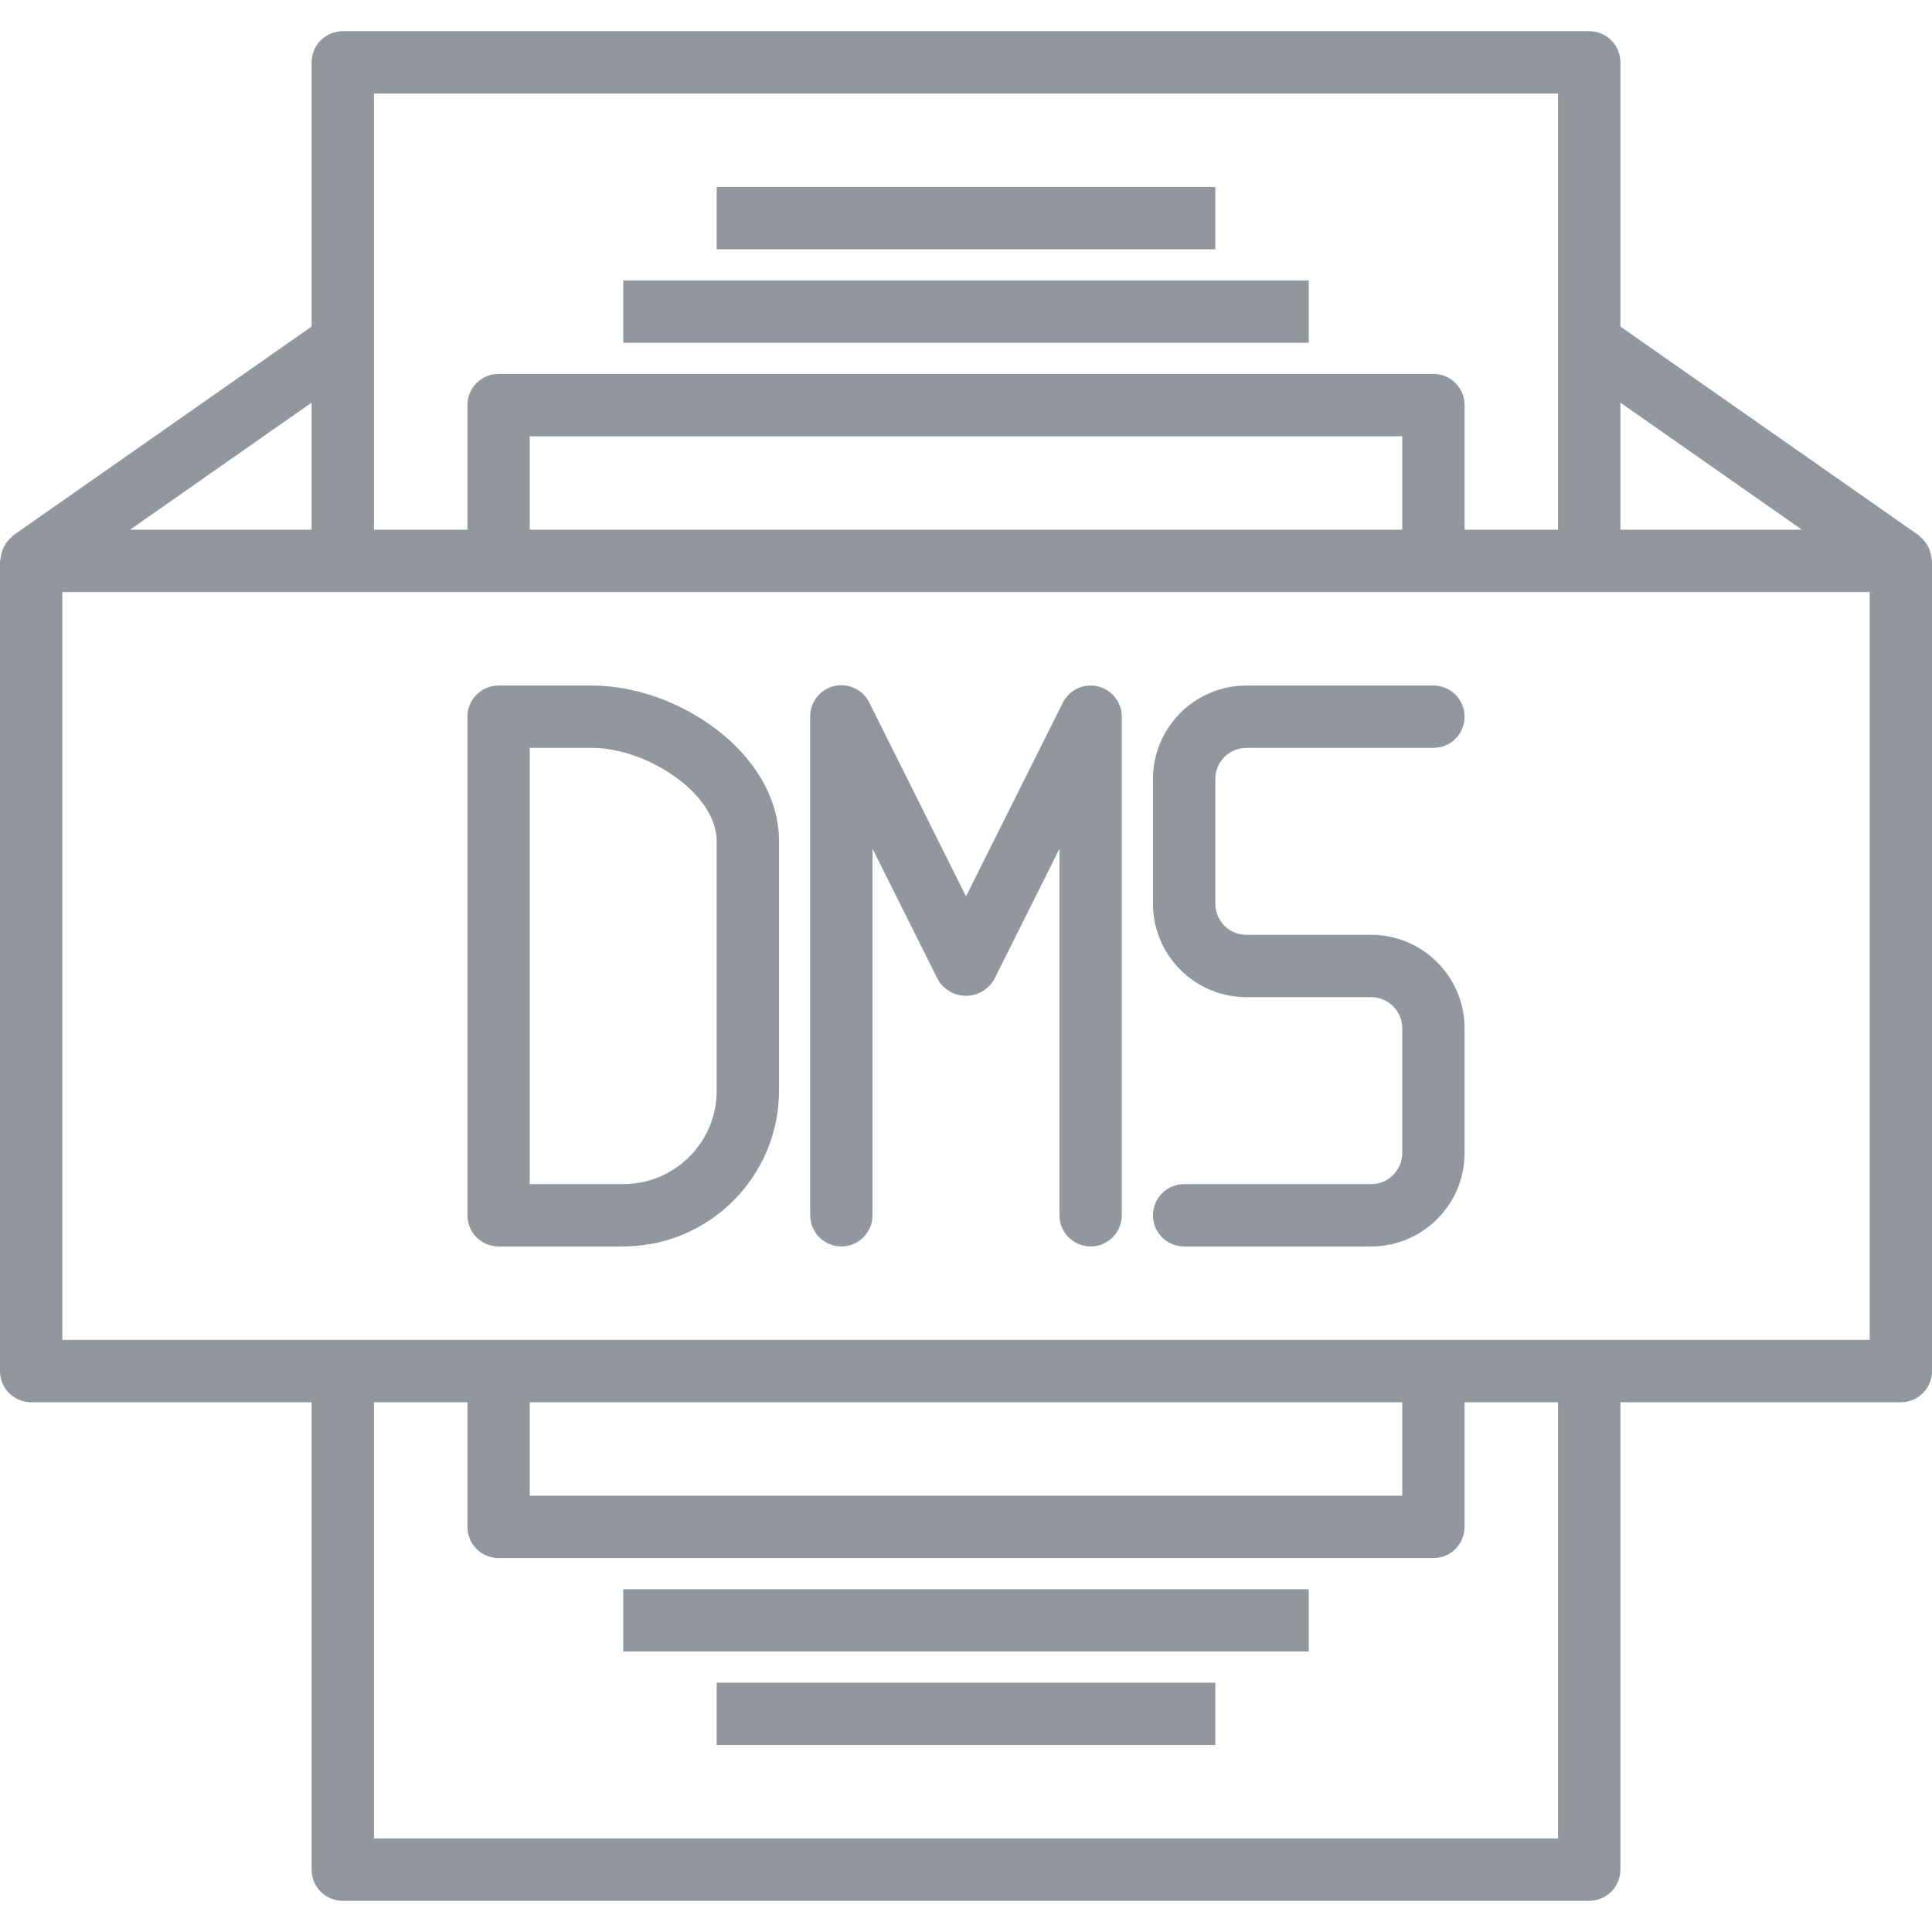
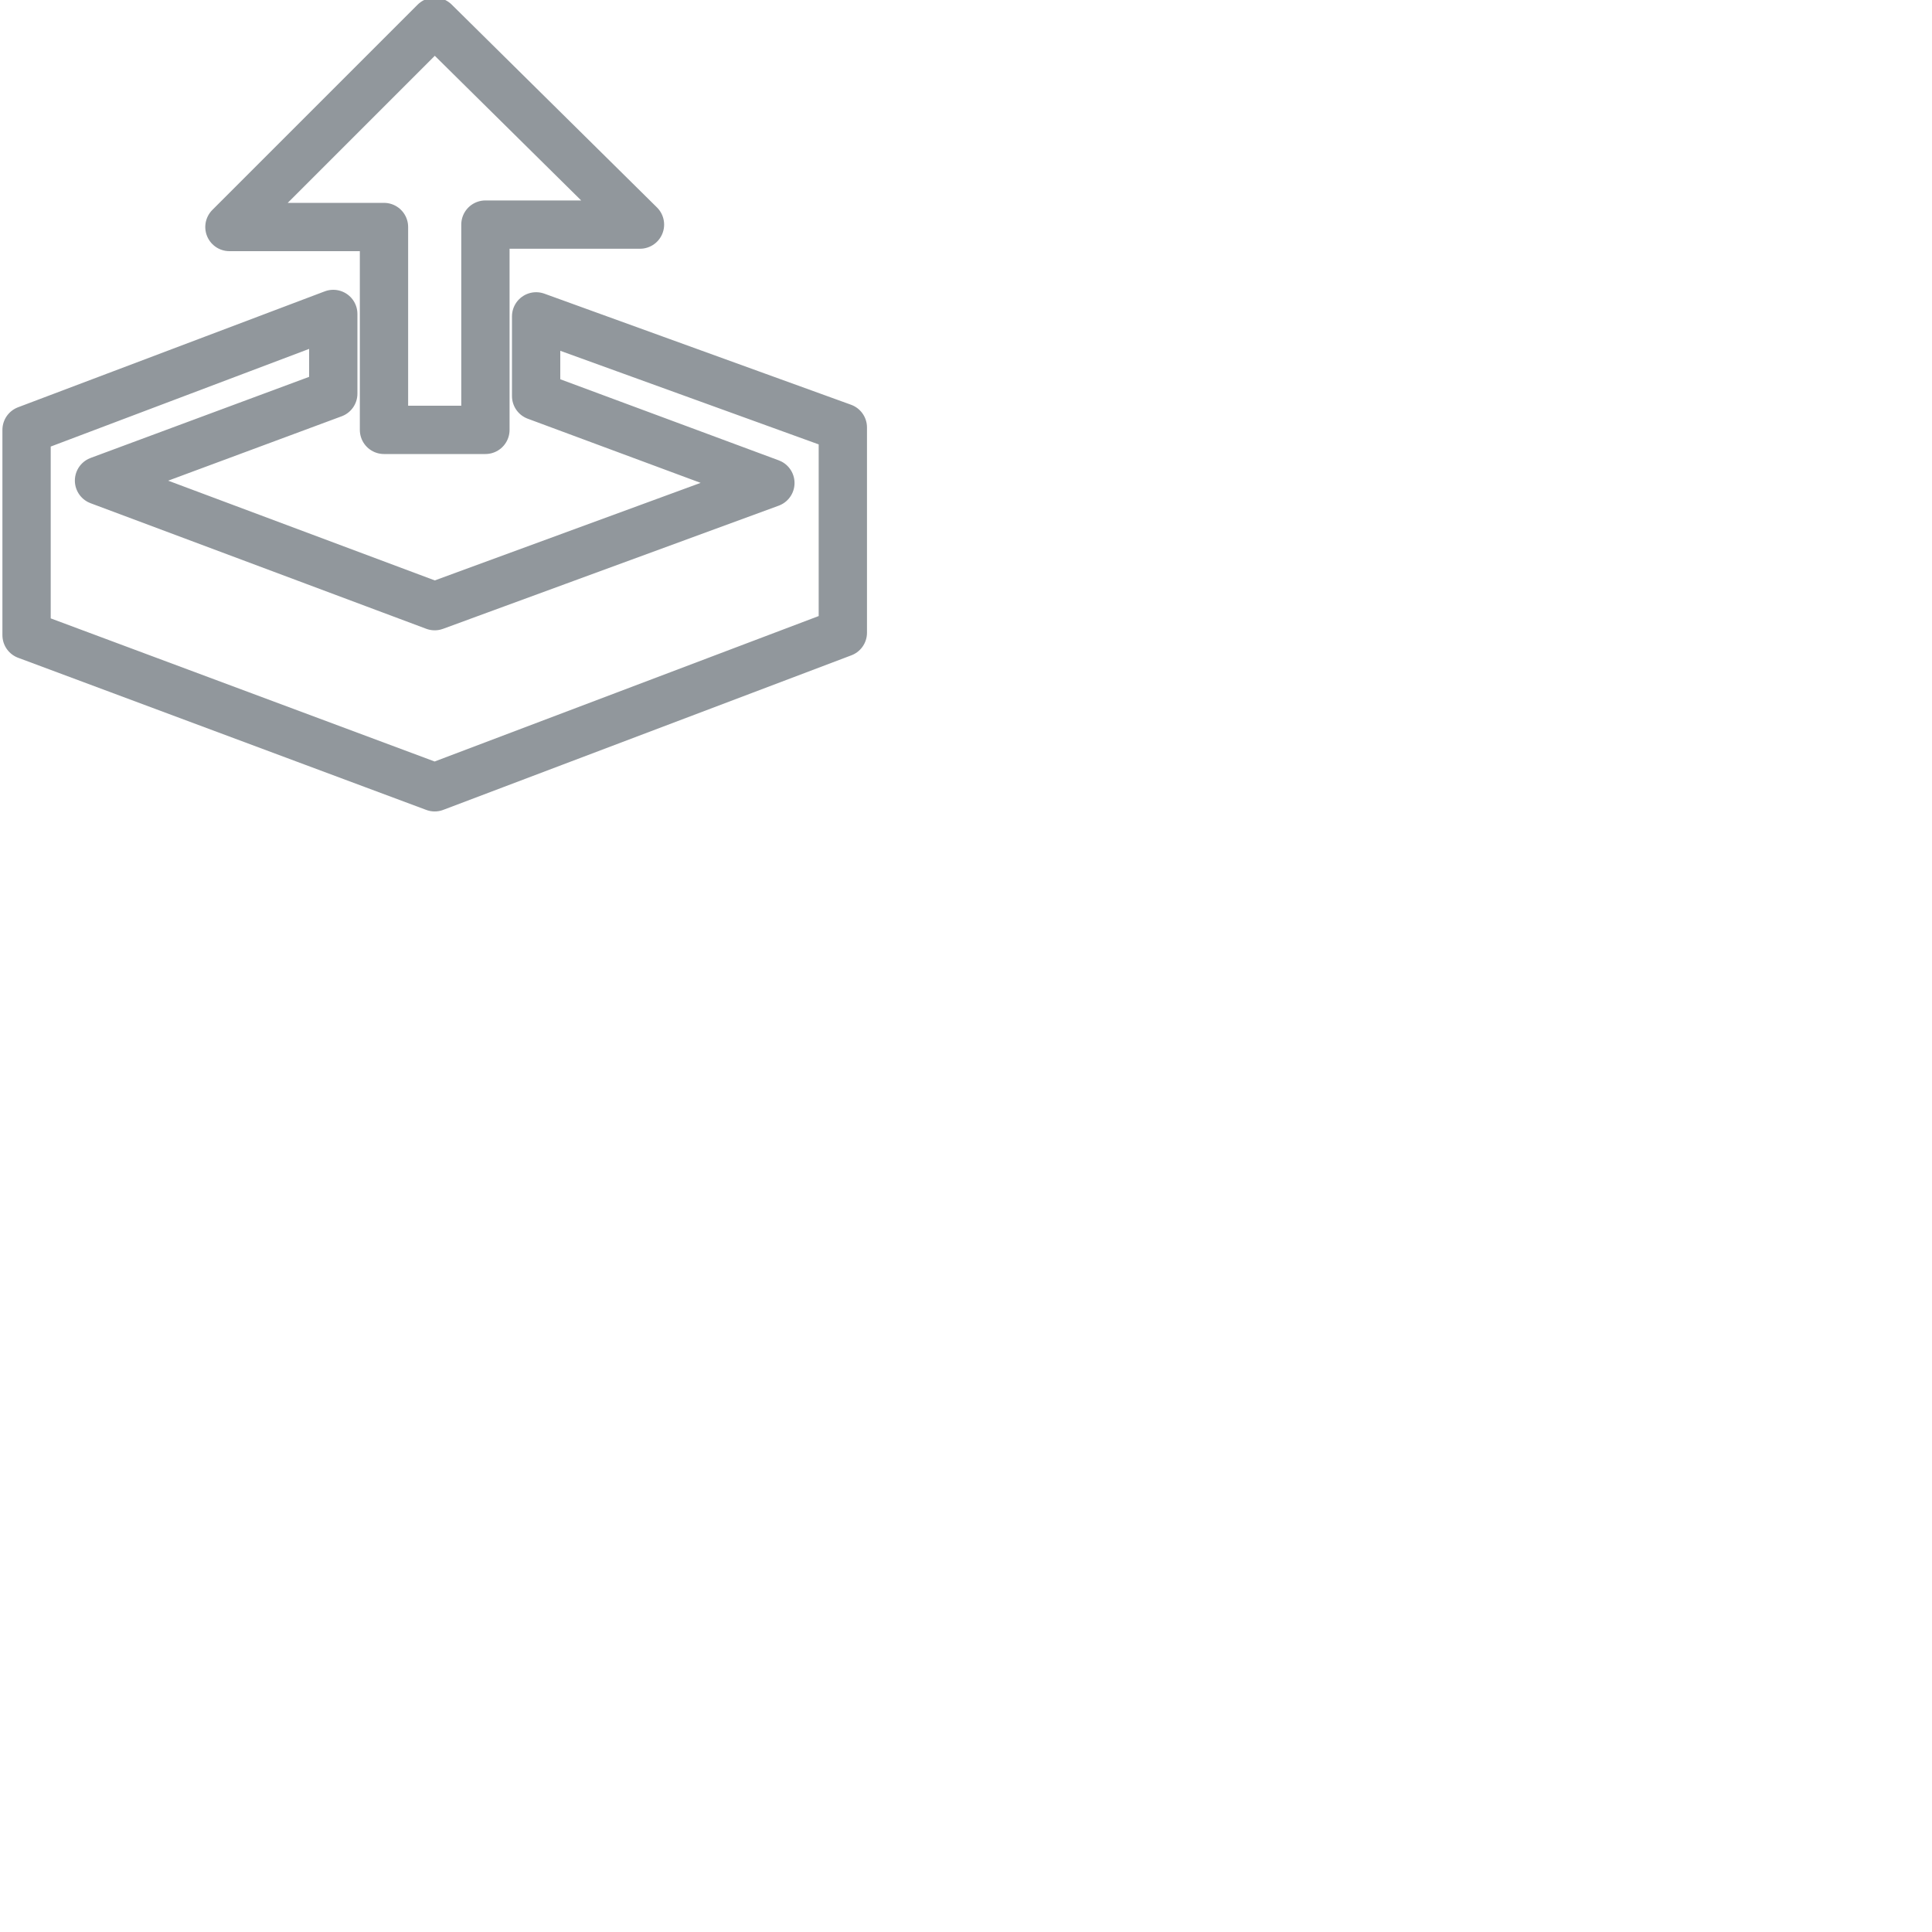
- <svg xmlns="http://www.w3.org/2000/svg" height="13" version="1.1" viewBox="0 -10 620 620" width="13">
-   <g id="surface1">
-     <path d="M 200 80 L 420 80 L 420 100 L 200 100 Z M 200 80 " style=" stroke:none;fill-rule:nonzero;fill:#91979c;fill-opacity:1;" />
-     <path d="M 230 50 L 390 50 L 390 70 L 230 70 Z M 230 50 " style=" stroke:none;fill-rule:nonzero;fill:#91979c;fill-opacity:1;" />
-     <path d="M 200 500 L 420 500 L 420 520 L 200 520 Z M 200 500 " style=" stroke:none;fill-rule:nonzero;fill:#91979c;fill-opacity:1;" />
-     <path d="M 230 530 L 390 530 L 390 550 L 230 550 Z M 230 530 " style=" stroke:none;fill-rule:nonzero;fill:#91979c;fill-opacity:1;" />
-     <path d="M 619.828 169.16 C 619.766 168.48 619.633 167.812 619.43 167.156 C 619.266 166.559 619.043 165.977 618.758 165.422 C 618.477 164.879 618.141 164.359 617.758 163.883 C 617.34 163.344 616.867 162.848 616.348 162.402 C 616.117 162.223 616 161.957 615.762 161.793 L 520 94.789 L 520 10 C 520 4.477 515.523 0 510 0 L 110 0 C 104.477 0 100 4.477 100 10 L 100 94.789 L 4.266 161.793 C 4.027 161.957 3.91 162.223 3.68 162.402 C 3.164 162.848 2.695 163.344 2.27 163.883 C 1.891 164.359 1.555 164.879 1.27 165.422 C 0.992 165.977 0.766 166.559 0.602 167.156 C 0.395 167.812 0.266 168.48 0.199 169.16 C 0.117 169.438 0.047 169.719 0 170 L 0 430 C 0 435.523 4.477 440 10 440 L 100 440 L 100 590 C 100 595.523 104.477 600 110 600 L 510 600 C 515.523 600 520 595.523 520 590 L 520 440 L 610 440 C 615.523 440 620 435.523 620 430 L 620 170 C 619.961 169.719 619.902 169.438 619.828 169.16 Z M 578.281 160 L 520 160 L 520 119.211 Z M 500 20 L 500 160 L 470 160 L 470 120 C 470 114.477 465.523 110 460 110 L 160 110 C 154.477 110 150 114.477 150 120 L 150 160 L 120 160 L 120 20 Z M 170 160 L 170 130 L 450 130 L 450 160 Z M 100 160 L 41.719 160 L 100 119.211 Z M 500 580 L 120 580 L 120 440 L 150 440 L 150 480 C 150 485.523 154.477 490 160 490 L 460 490 C 465.523 490 470 485.523 470 480 L 470 440 L 500 440 Z M 450 440 L 450 470 L 170 470 L 170 440 Z M 600 420 L 20 420 L 20 180 L 600 180 Z M 600 420 " style=" stroke:none;fill-rule:nonzero;fill:#91979c;fill-opacity:1;" />
-     <path d="M 190 210 L 160 210 C 154.477 210 150 214.477 150 220 L 150 380 C 150 385.523 154.477 390 160 390 L 200 390 C 227.602 389.965 249.965 367.602 250 340 L 250 260 C 250 231.84 217.738 210 190 210 Z M 230 340 C 230 356.566 216.566 370 200 370 L 170 370 L 170 230 L 190 230 C 207.469 230 230 244.551 230 260 Z M 230 340 " style=" stroke:none;fill-rule:nonzero;fill:#91979c;fill-opacity:1;" />
-     <path d="M 352.301 210.27 C 347.781 209.199 343.125 211.375 341.051 215.531 L 310 277.641 L 279 215.531 C 276.957 211.312 272.266 209.082 267.711 210.152 C 263.148 211.227 259.945 215.316 260 220 L 260 380 C 260 385.523 264.477 390 270 390 C 275.523 390 280 385.523 280 380 L 280 262.359 L 301.051 304.469 C 302.93 307.621 306.328 309.555 310 309.555 C 313.672 309.555 317.07 307.621 318.949 304.469 L 340 262.359 L 340 380 C 340 385.523 344.477 390 350 390 C 355.523 390 360 385.523 360 380 L 360 220 C 360 215.367 356.812 211.336 352.301 210.27 Z M 352.301 210.27 " style=" stroke:none;fill-rule:nonzero;fill:#91979c;fill-opacity:1;" />
-     <path d="M 400 230 L 460 230 C 465.523 230 470 225.523 470 220 C 470 214.477 465.523 210 460 210 L 400 210 C 383.434 210 370 223.434 370 240 L 370 280 C 370 296.566 383.434 310 400 310 L 440 310 C 445.523 310 450 314.477 450 320 L 450 360 C 450 365.523 445.523 370 440 370 L 380 370 C 374.477 370 370 374.477 370 380 C 370 385.523 374.477 390 380 390 L 440 390 C 456.566 390 470 376.566 470 360 L 470 320 C 470 303.434 456.566 290 440 290 L 400 290 C 394.477 290 390 285.523 390 280 L 390 240 C 390 234.477 394.477 230 400 230 Z M 400 230 " style=" stroke:none;fill-rule:nonzero;fill:#91979c;fill-opacity:1;" />
-   </g>
+ <svg xmlns="http://www.w3.org/2000/svg" width="32" height="32" viewBox="22 13 80 80" fill="none" stroke="#91979c" stroke-width="2" stroke-linecap="round" stroke-linejoin="round">
+   <path d="M44.2,26.1v3.3l9.7,3.6L40,38.1l-13.9-5.2l9.7-3.6v-3.3l-12.7,4.8v8.5L40,45.6l16.9-6.4v-8.5L44.2,26.1z   M37.9,30.8h4.2v-8.5h6.4L40,13.9l-8.5,8.5h6.4V30.8z" />
</svg>
